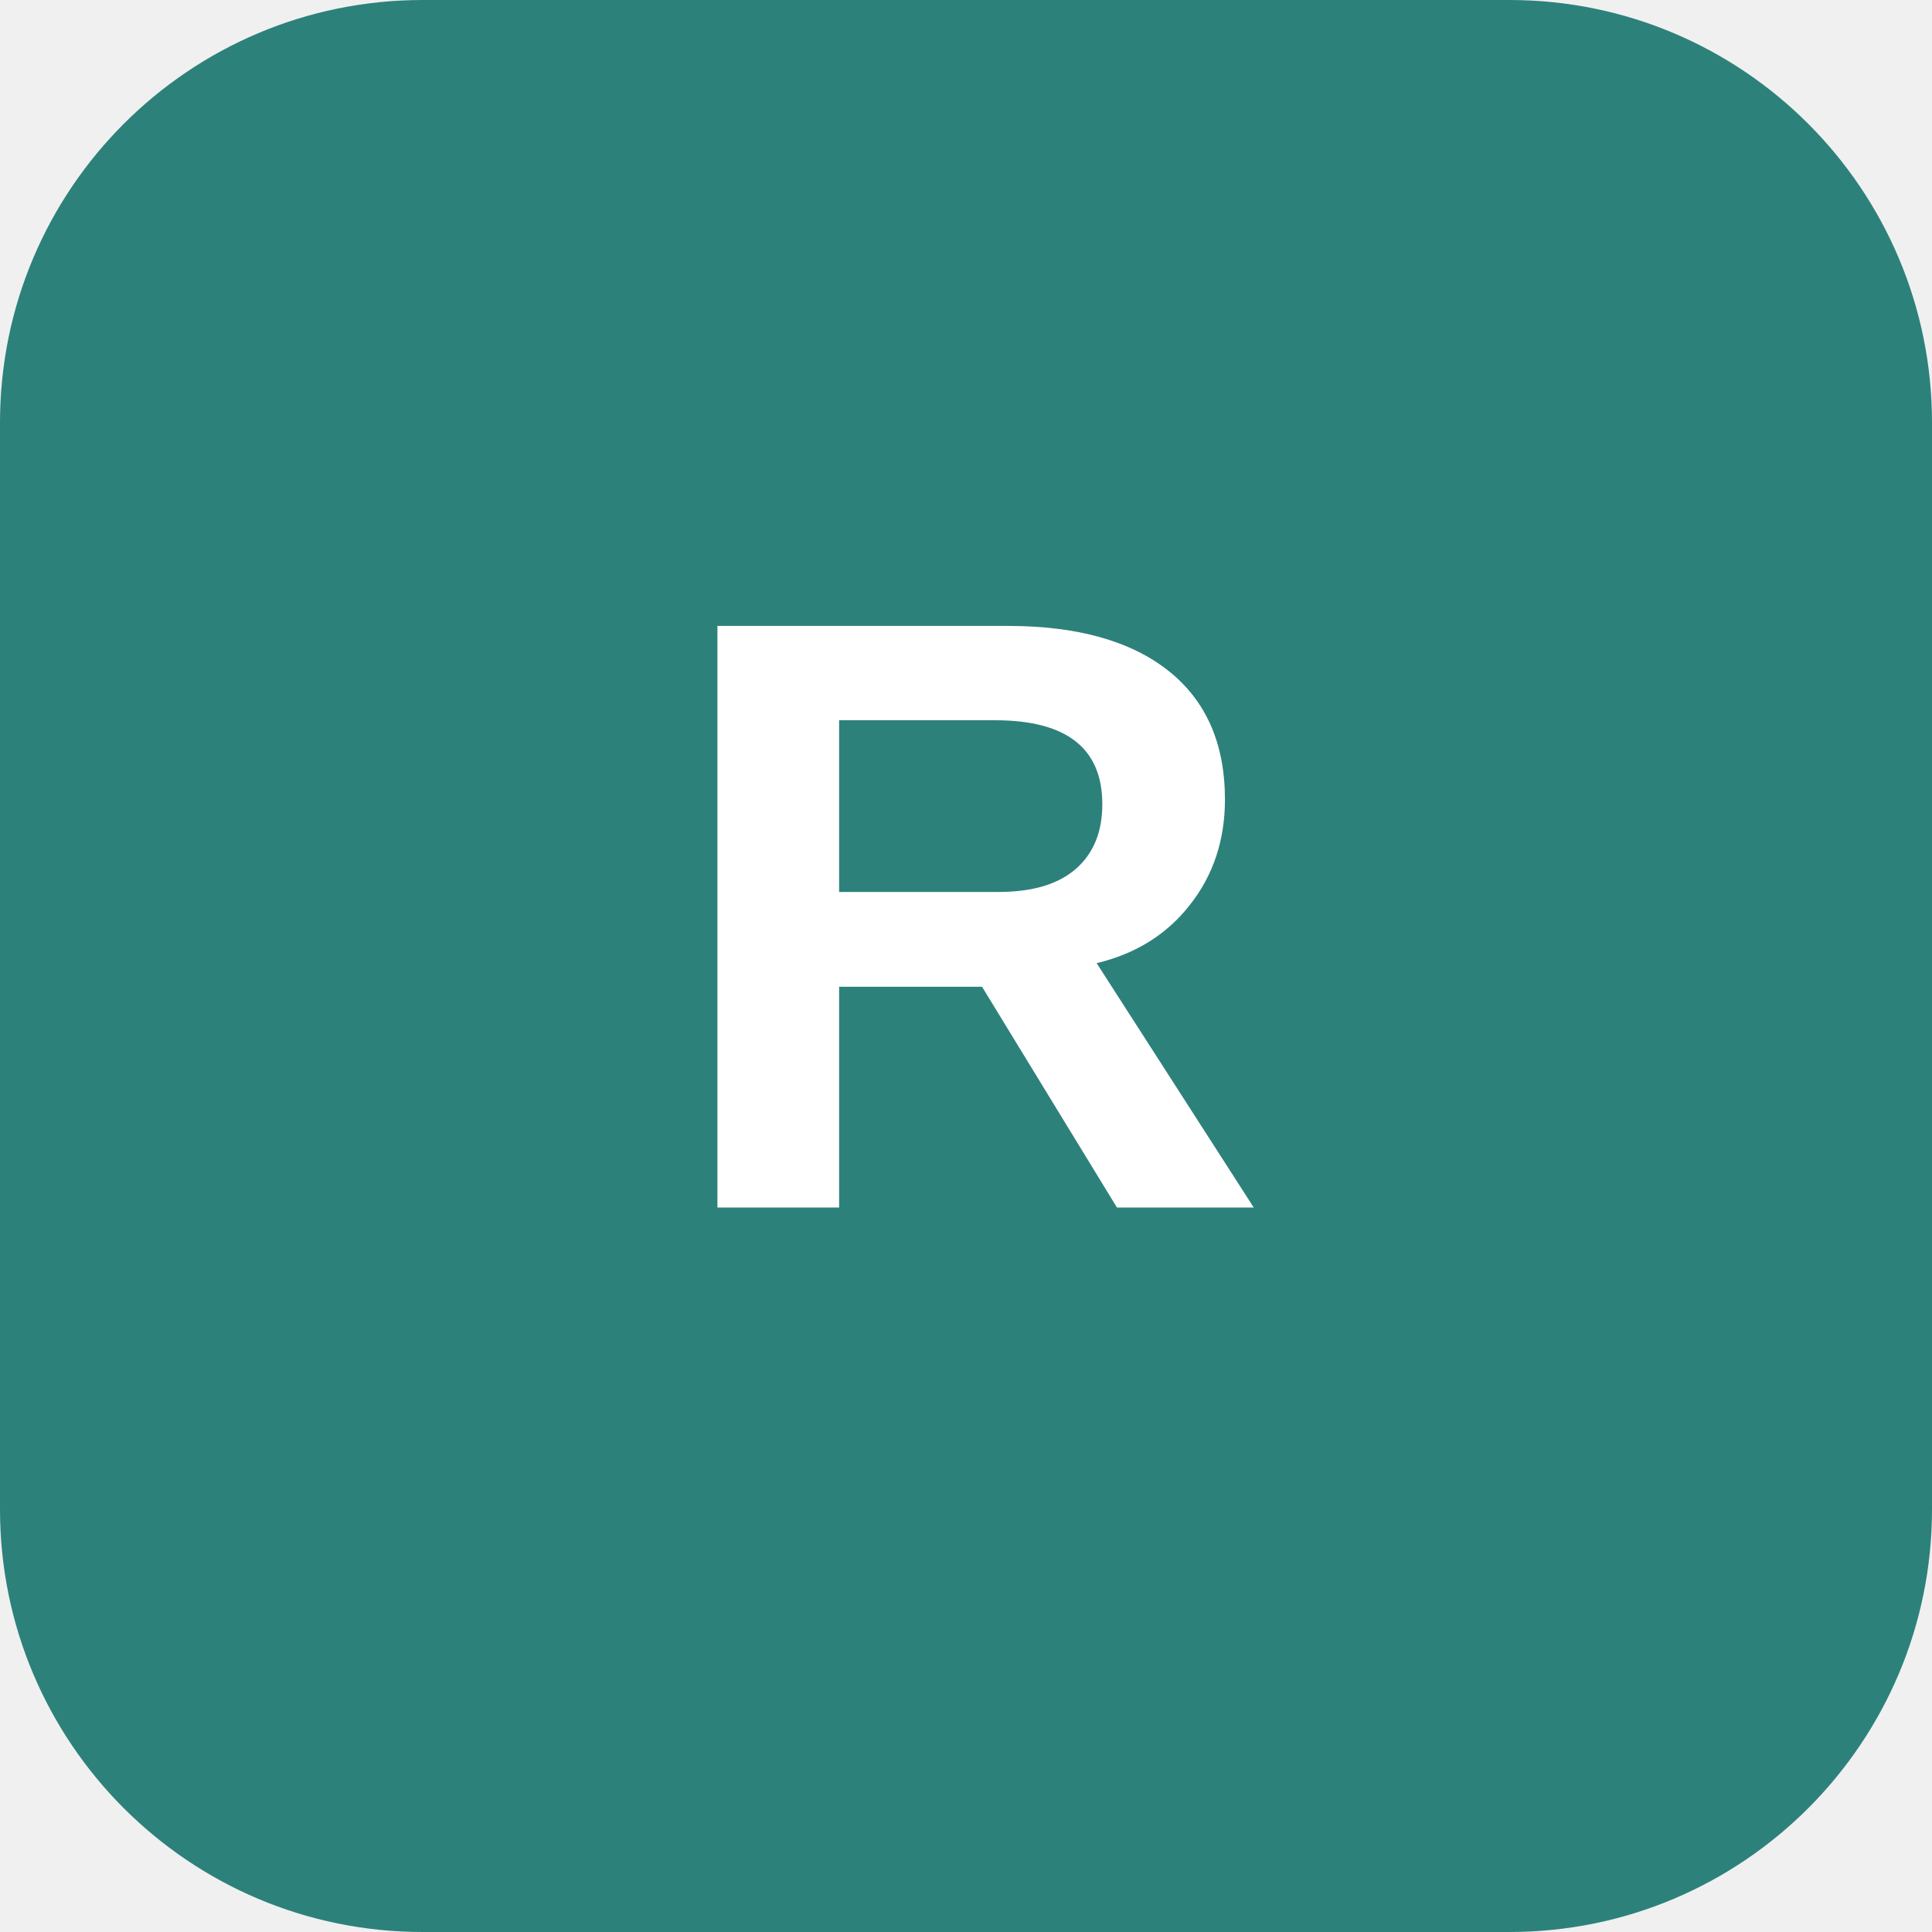
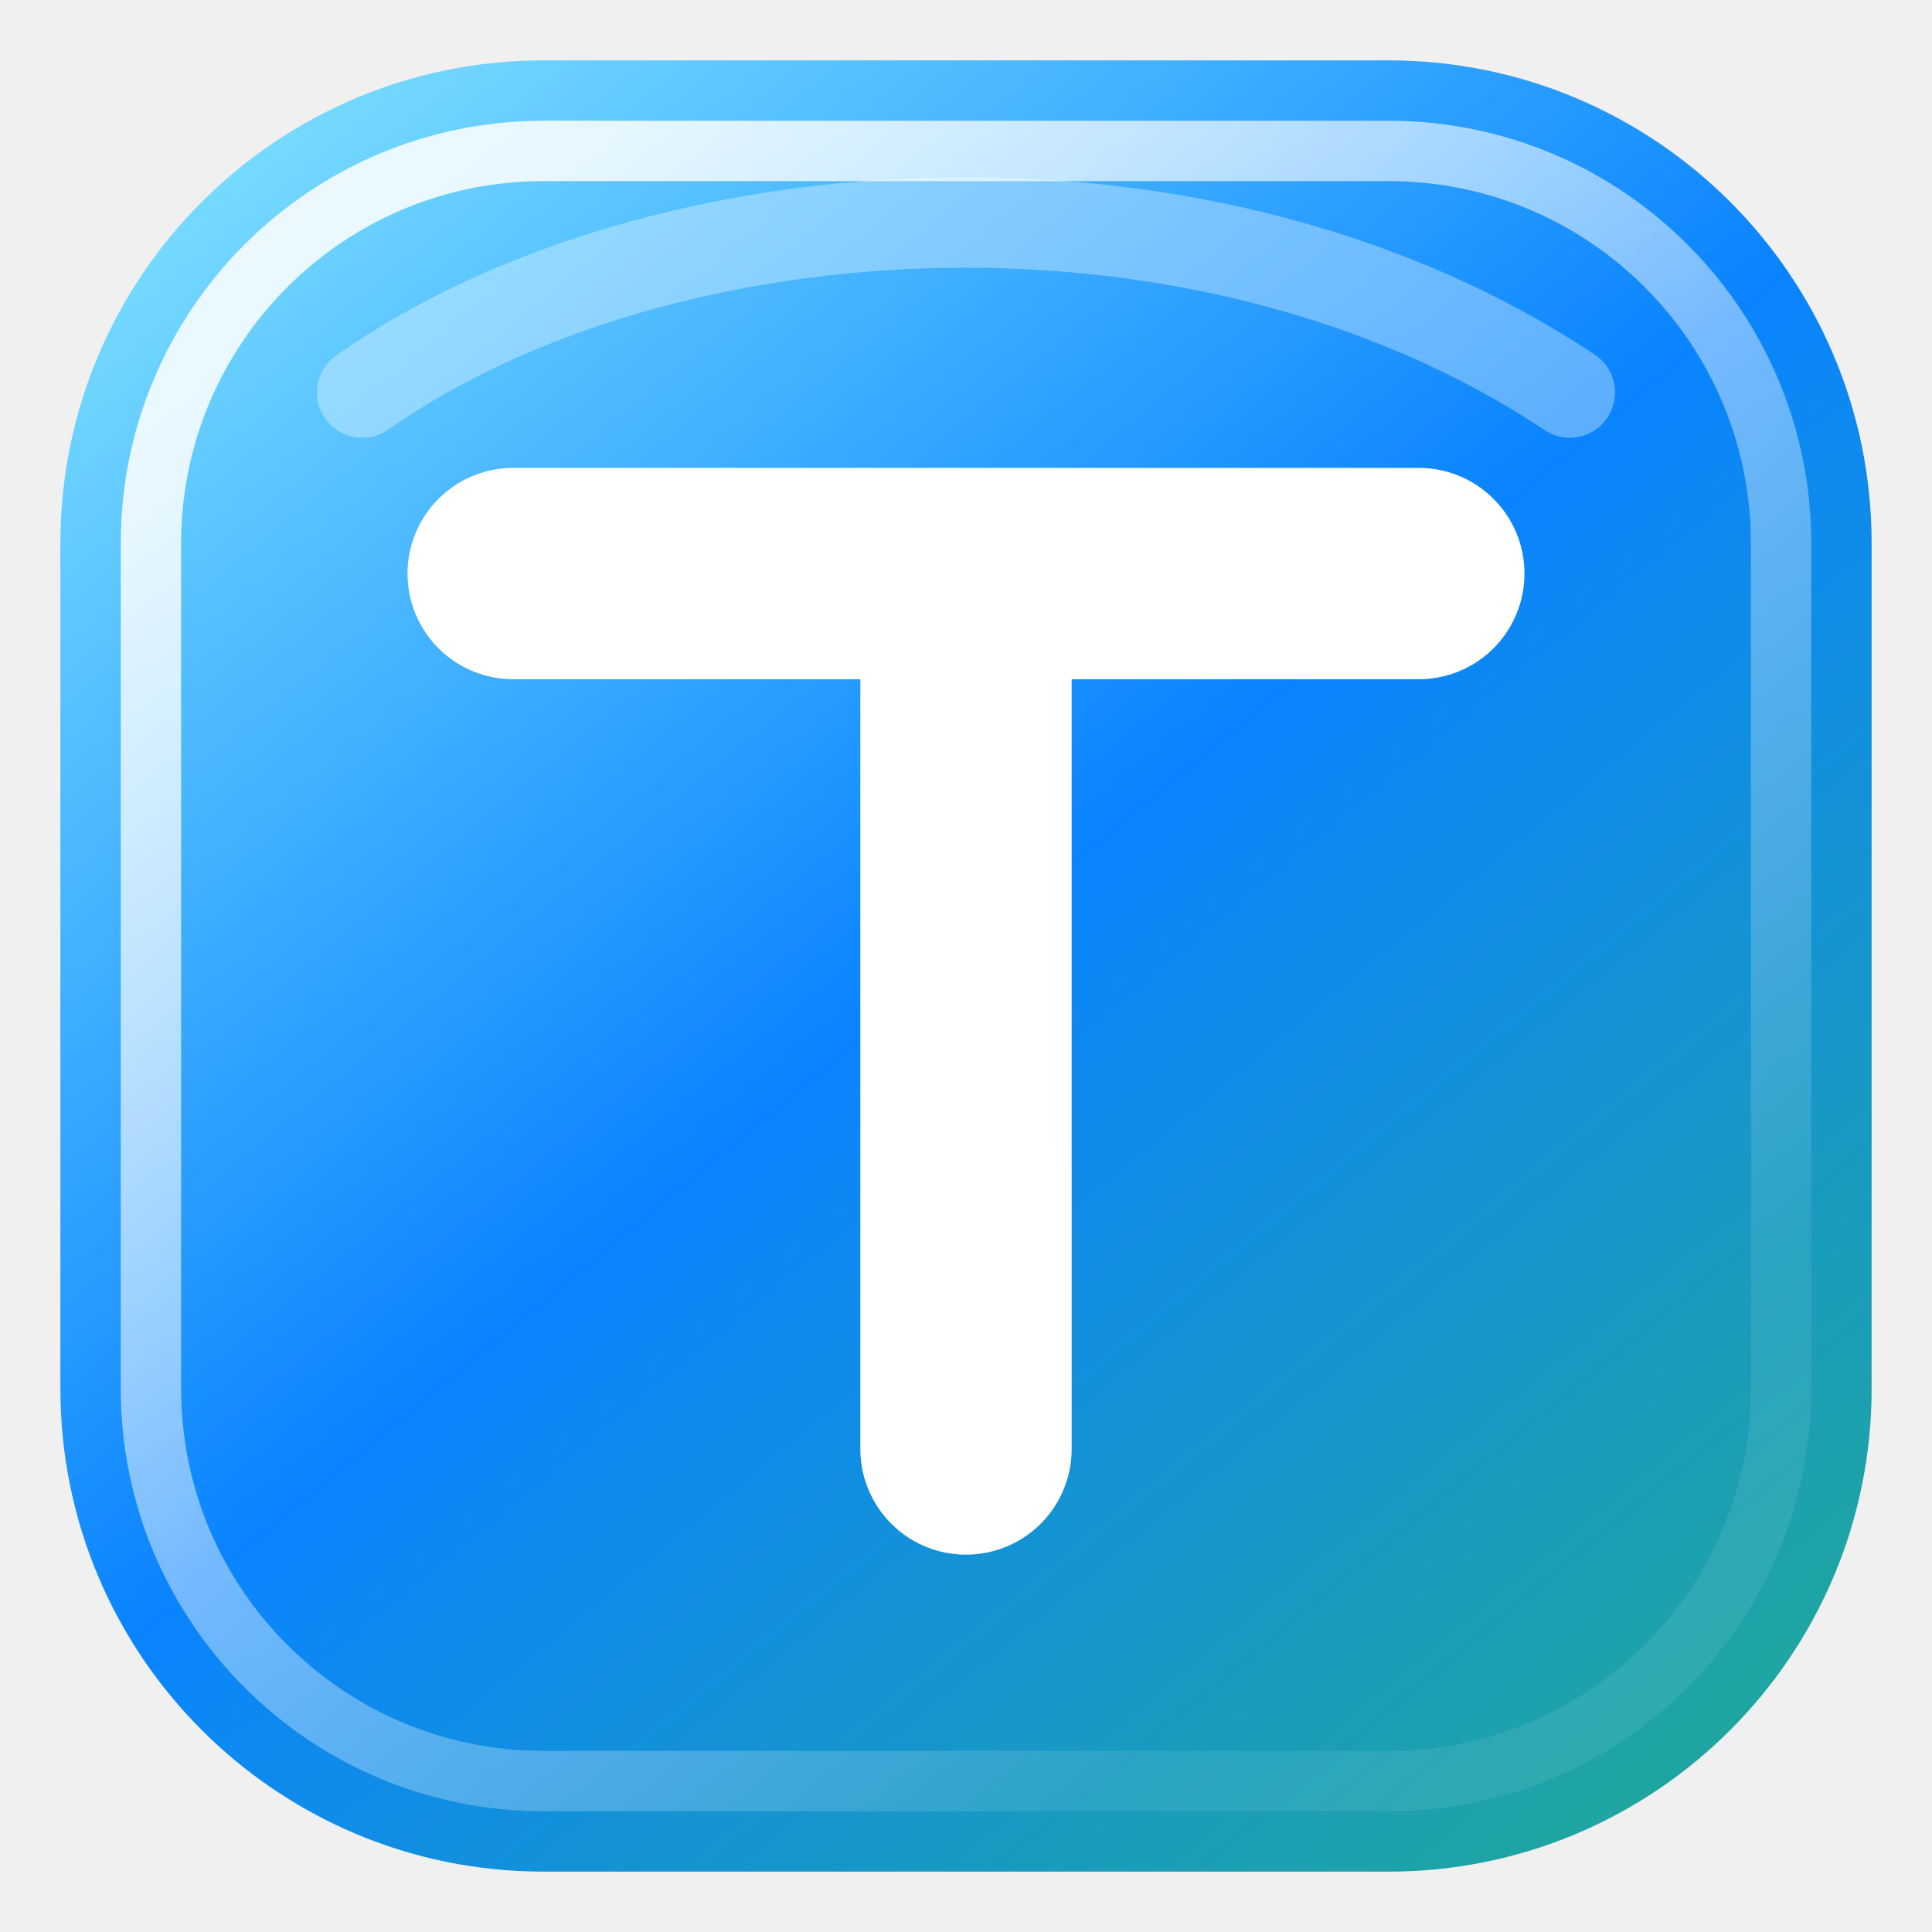
- <svg xmlns="http://www.w3.org/2000/svg" viewBox="0 0 64 64" role="img" aria-label="Renewal Desk">
-   <rect width="64" height="64" rx="14" fill="#2d817b" />
-   <text x="32" y="40" text-anchor="middle" font-family="Arial, sans-serif" font-size="28" font-weight="700" fill="#ffffff">R</text>
+ <svg xmlns="http://www.w3.org/2000/svg" viewBox="0 0 64 64" role="img" aria-label="Tidyrail Studio icon">
+   <defs>
+     <linearGradient id="tidyrail-bg" x1="8" y1="4" x2="56" y2="62" gradientUnits="userSpaceOnUse">
+       <stop offset="0" stop-color="#79ddff" />
+       <stop offset="0.48" stop-color="#0a84ff" />
+       <stop offset="1" stop-color="#21a89a" />
+     </linearGradient>
+     <linearGradient id="tidyrail-glass" x1="14" y1="8" x2="48" y2="50" gradientUnits="userSpaceOnUse">
+       <stop stop-color="#ffffff" stop-opacity="0.86" />
+       <stop offset="1" stop-color="#ffffff" stop-opacity="0.08" />
+     </linearGradient>
+   </defs>
+   <rect x="2" y="2" width="60" height="60" rx="16" fill="url(#tidyrail-bg)" />
+   <rect x="5" y="5" width="54" height="54" rx="13" fill="none" stroke="url(#tidyrail-glass)" stroke-width="2" />
+   <path d="M17 19h30M32 19v29" fill="none" stroke="#ffffff" stroke-width="7" stroke-linecap="round" />
+   <path d="M12 13c10-7 28-8 40 0" fill="none" stroke="#ffffff" stroke-opacity="0.34" stroke-width="3" stroke-linecap="round" />
</svg>
